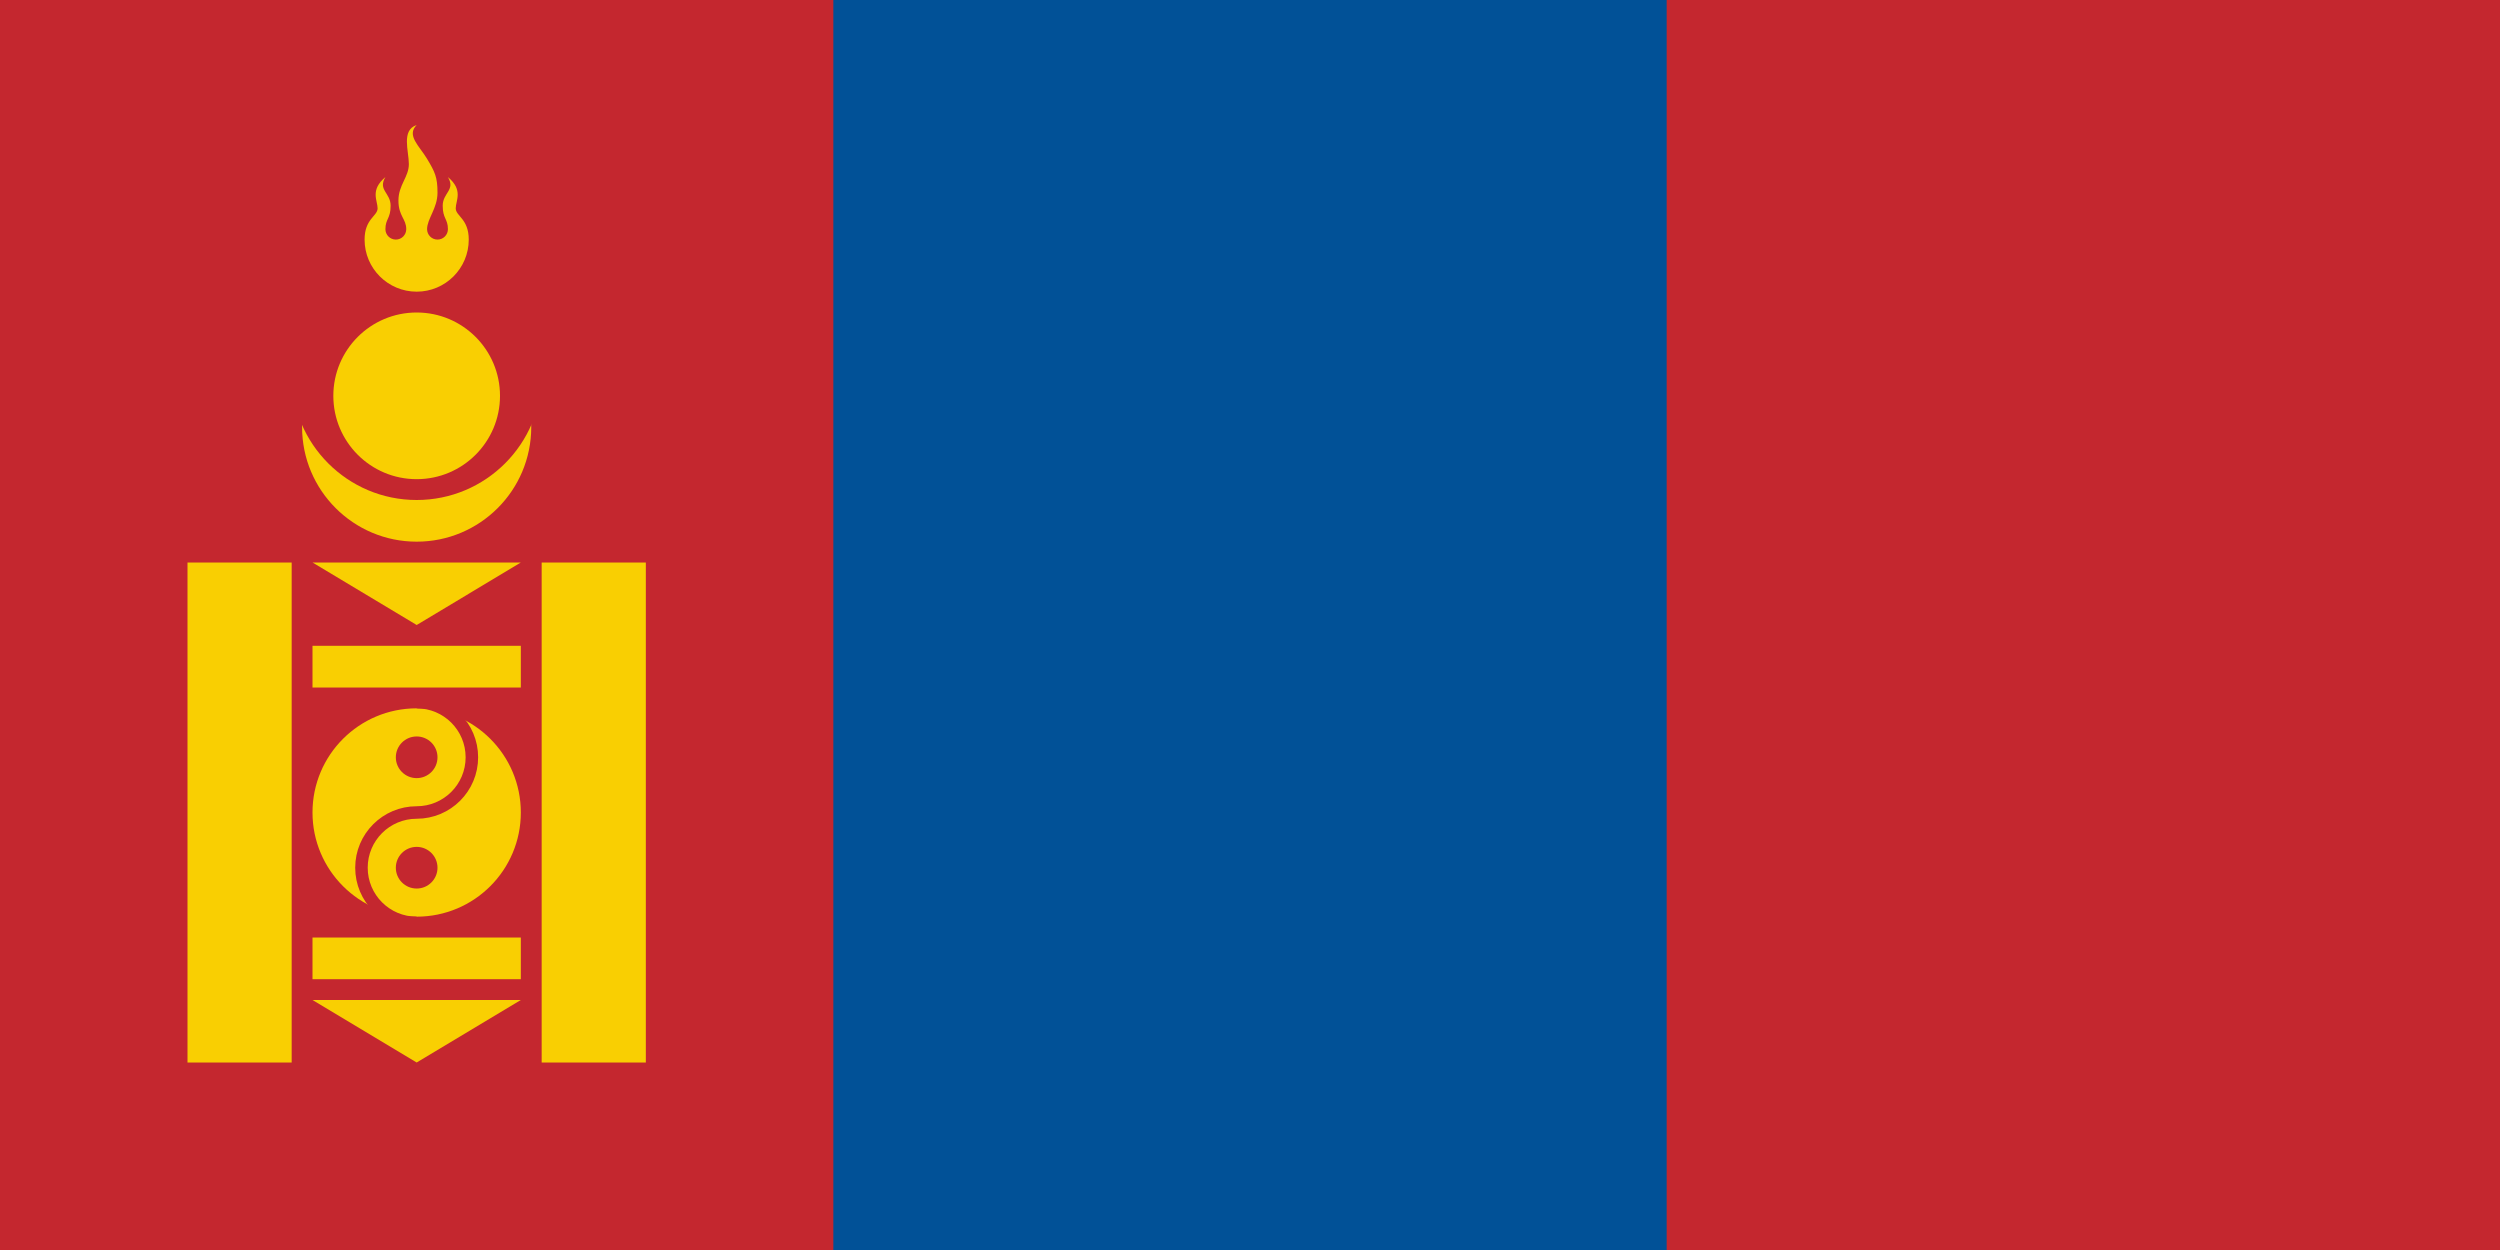
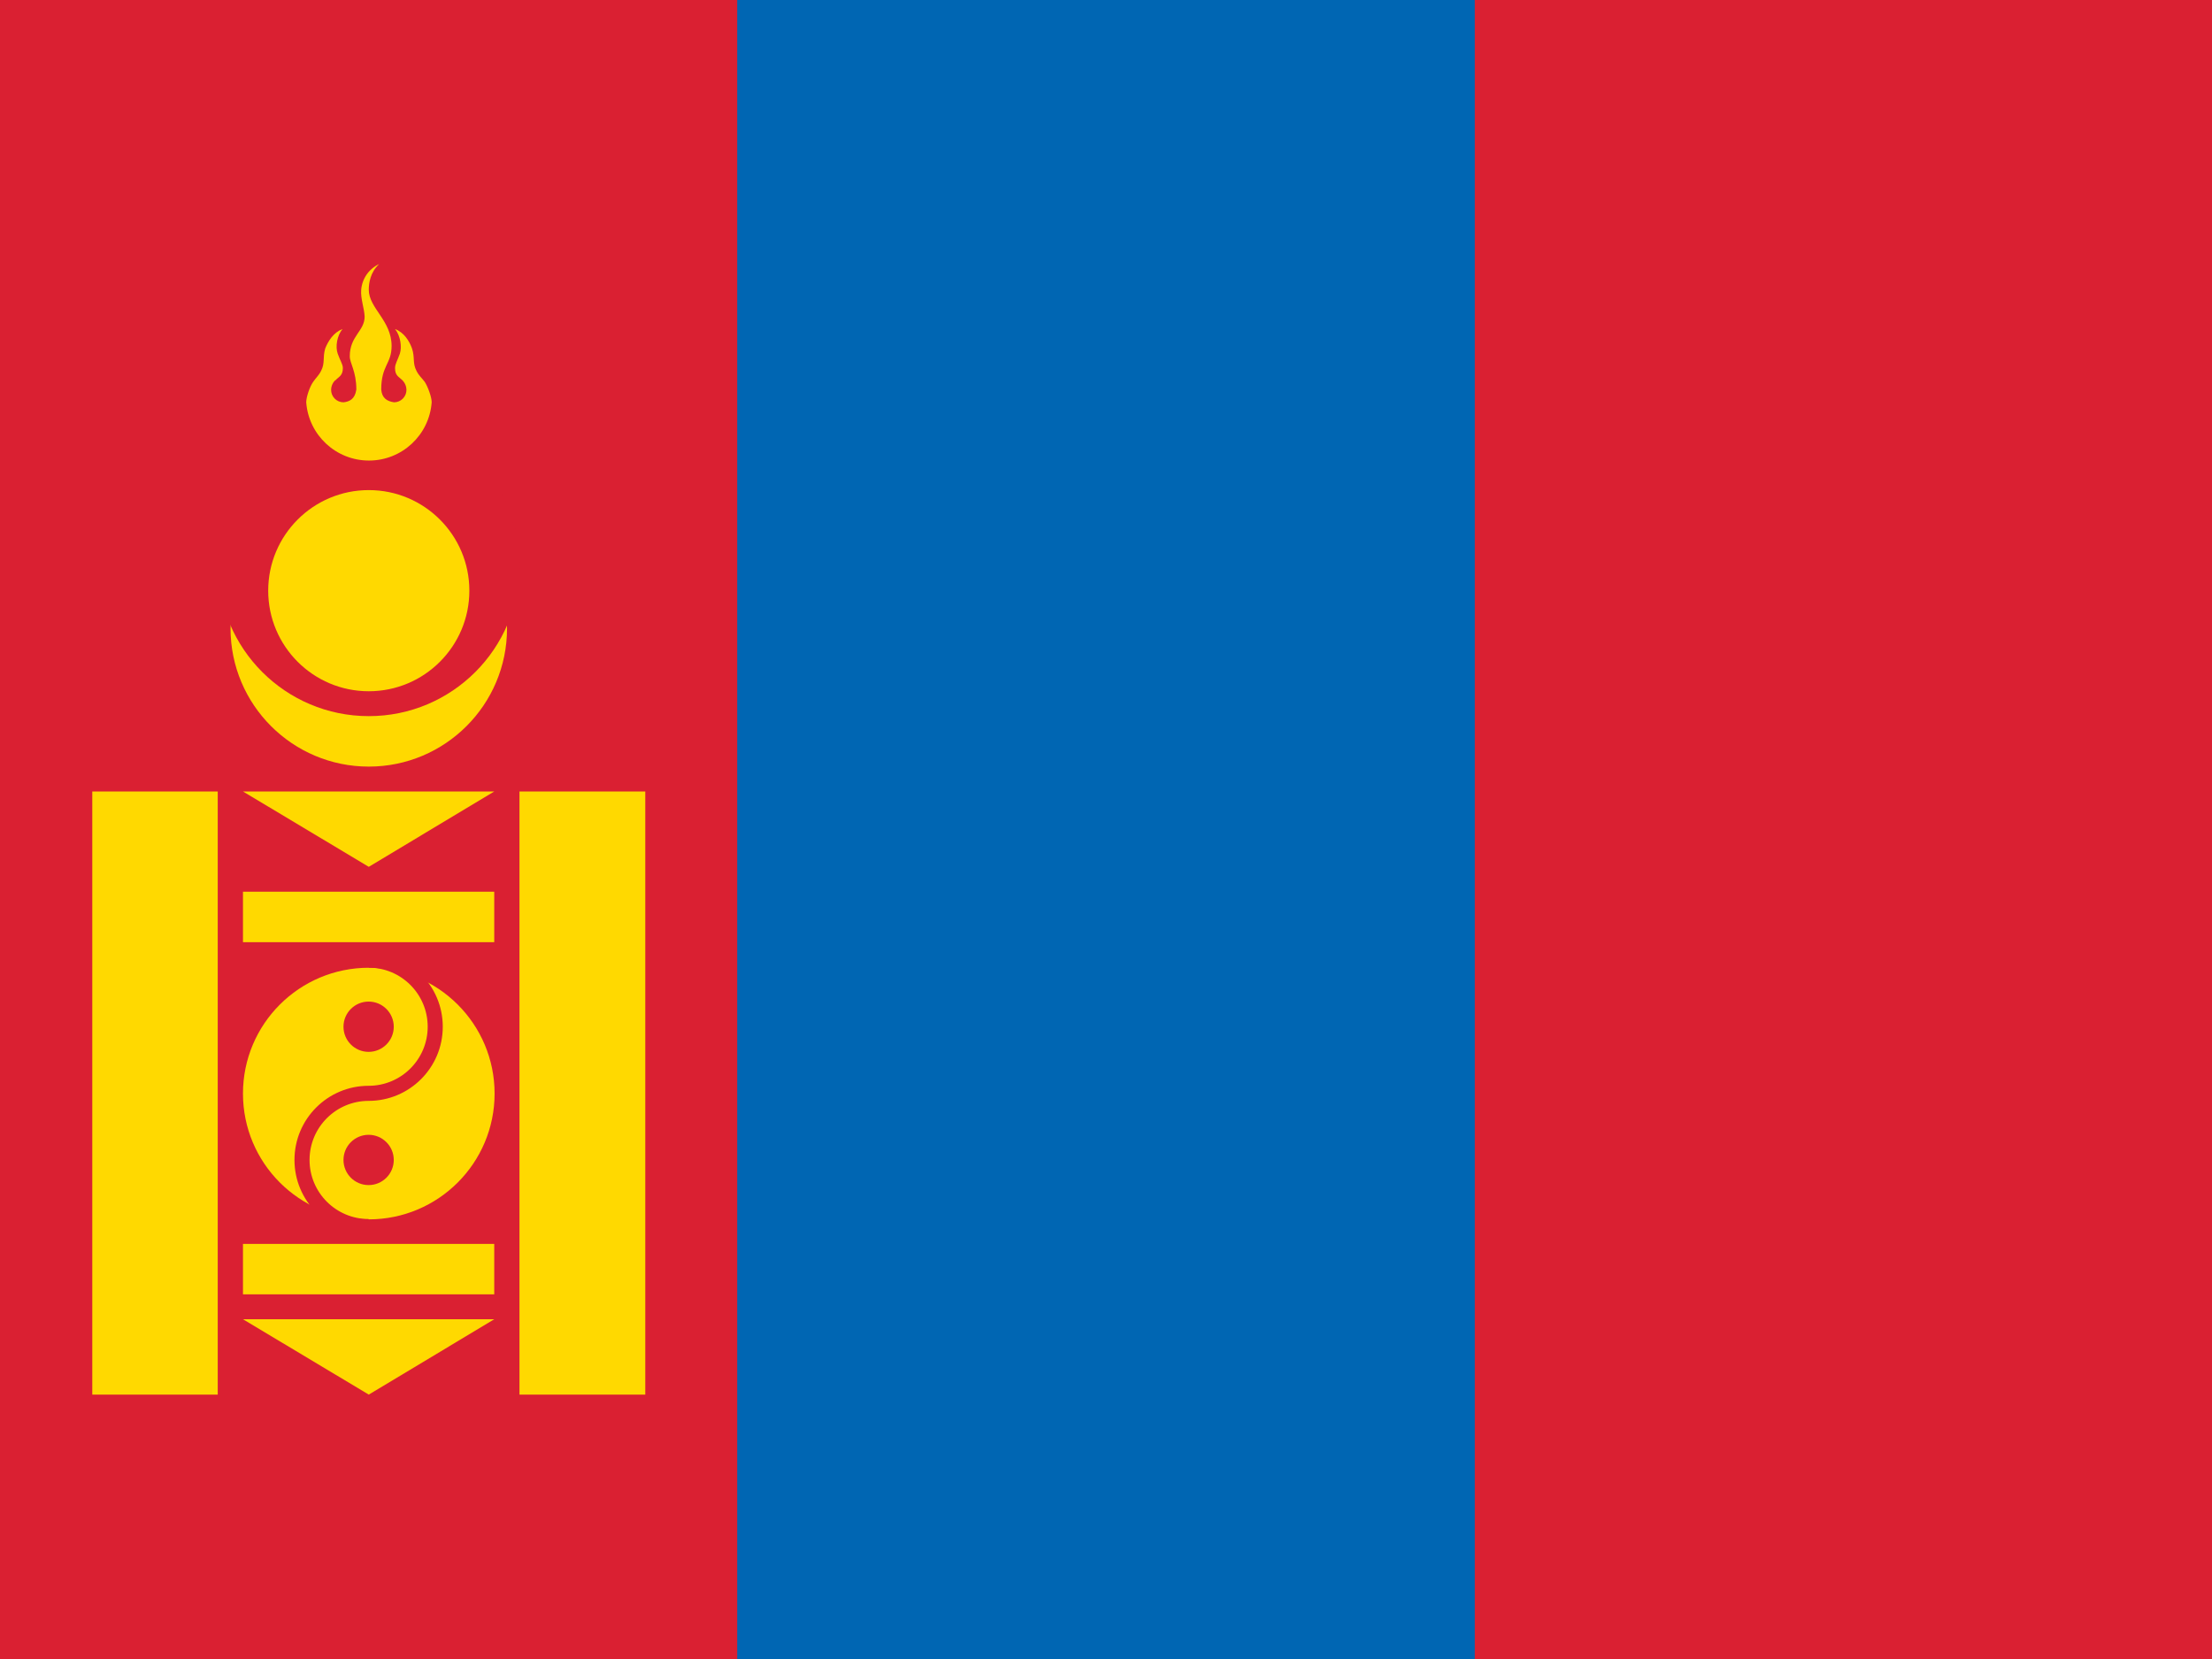
- <svg xmlns="http://www.w3.org/2000/svg" viewBox="0 0 4800 2400">
-   <g fill="#f9cf02">
-     <g transform="scale(5)">
-       <rect width="960" height="480" fill="#c4272f" />
-       <rect x="320" width="320" height="480" fill="#015197" />
-       <circle cx="160" cy="164" r="44" />
-       <circle cx="160" cy="144" r="48" fill="#c4272f" />
-       <circle cx="160" cy="152" r="32" />
-       <path d="M140,92a20,20 0 0,0 40,0c0-8-5-9-5-12 0-3,3-7-3-12 3,5-2,6-2,11 0,5,2,5,2,9a4,4 0 0,1-8,0c0-4,4-8,4-14 0-6-1-8-4-13-3-5-8-9-4-13-6,2-3,10-3,15 0,5-4,8-4,14 0,6,3,7,3,11a4,4 0 0,1-8,0c0-4,2-4,2-9 0-5-5-6-2-11-6,5-3,9-3,12 0,3-5,4-5,12Z" />
-       <path d="M72,216V408H112V216ZM208,216V408H248V216ZM120,248V264H200V248ZM120,360V376H200V360ZM120,216H200L160,240ZM120,384H200L160,408Z" />
-     </g>
-     <g stroke="#c4272f" stroke-width="24">
-       <circle cx="800" cy="1560" r="212" />
-       <path fill="none" d="M800,1348A106,106 0 0,1 800,1560A106,106 0 0,0 800,1772" />
-     </g>
-   </g>
-   <g fill="#c4272f">
-     <circle cx="800" cy="1454" r="40" />
-     <circle cx="800" cy="1666" r="40" />
+ <svg xmlns="http://www.w3.org/2000/svg" fill="#ffd900" id="flag-icons-mn" viewBox="0 0 640 480">
+   <path fill="#da2032" d="M0 0h640v480H0Z" />
+   <path fill="#0066b3" d="M213.3 0h213.4v480H213.3Z" />
+   <circle cx="106.7" cy="181.8" r="40" />
+   <circle cx="106.7" cy="163.6" r="43.6" fill="#da2032" />
+   <circle cx="106.7" cy="170.9" r="29.1" />
+   <path d="M109.7 76.4a9 9 0 0 0-5.2 7.5c-.2 2.5.9 5.3 1 7.7 0 4.2-4.3 5.6-4.3 11.5 0 2 1.9 4.3 1.9 9.6-.4 2.8-2 3.5-3.7 3.7a3.6 3.6 0 0 1-3.6-3.7 4 4 0 0 1 1-2.5l.4-.3c.8-.9 2-1.2 2-3.4 0-1.1-.8-2.2-1.5-4.2s-.2-5.2 1.4-7.1c-2.6 1-4.1 3.4-5 5.6-.8 2.7 0 4.2-1.2 6.5-.7 1.4-1.5 2-2.3 3.2-1 1.4-2 4.4-2 5.9a18.2 18.2 0 0 0 36.3 0c0-1.5-1.1-4.5-2-5.9-.9-1.2-1.7-1.8-2.4-3.2-1.2-2.3-.4-3.8-1.3-6.5-.8-2.2-2.3-4.6-4.9-5.6 1.6 2 2 5.2 1.4 7.1-.7 2-1.4 3-1.4 4.2 0 2.2 1.1 2.5 2 3.4l.3.3a4 4 0 0 1 1 2.5 3.6 3.6 0 0 1-3.6 3.7c-2-.3-3.5-1.2-3.7-3.7 0-7 3-7.4 3-12.6 0-7.4-6.6-10.9-6.6-16.3 0-1.8.4-5 3-7.4M26.7 229H63v174.5H26.7Zm123.6 0h36.4v174.5h-36.4zm-80 0H143l-36.3 21.8Zm0 29H143v14.6H70.3Zm0 101.9H143v14.6H70.3Zm0 21.8H143l-36.3 21.8Z" />
+   <circle cx="106.7" cy="316.4" r="36.4" />
+   <g fill="#da2032" transform="translate(-38.8 32.7)scale(.72727)">
+     <circle cx="200" cy="363.5" r="10" />
+     <circle cx="200" cy="416.5" r="10" />
+     <path d="M200 334a29.5 29.5 0 0 1 0 59 23.5 23.5 0 0 0 0 47v6a29.5 29.5 0 0 1 0-59 23.5 23.5 0 0 0 0-47z" />
  </g>
</svg>
